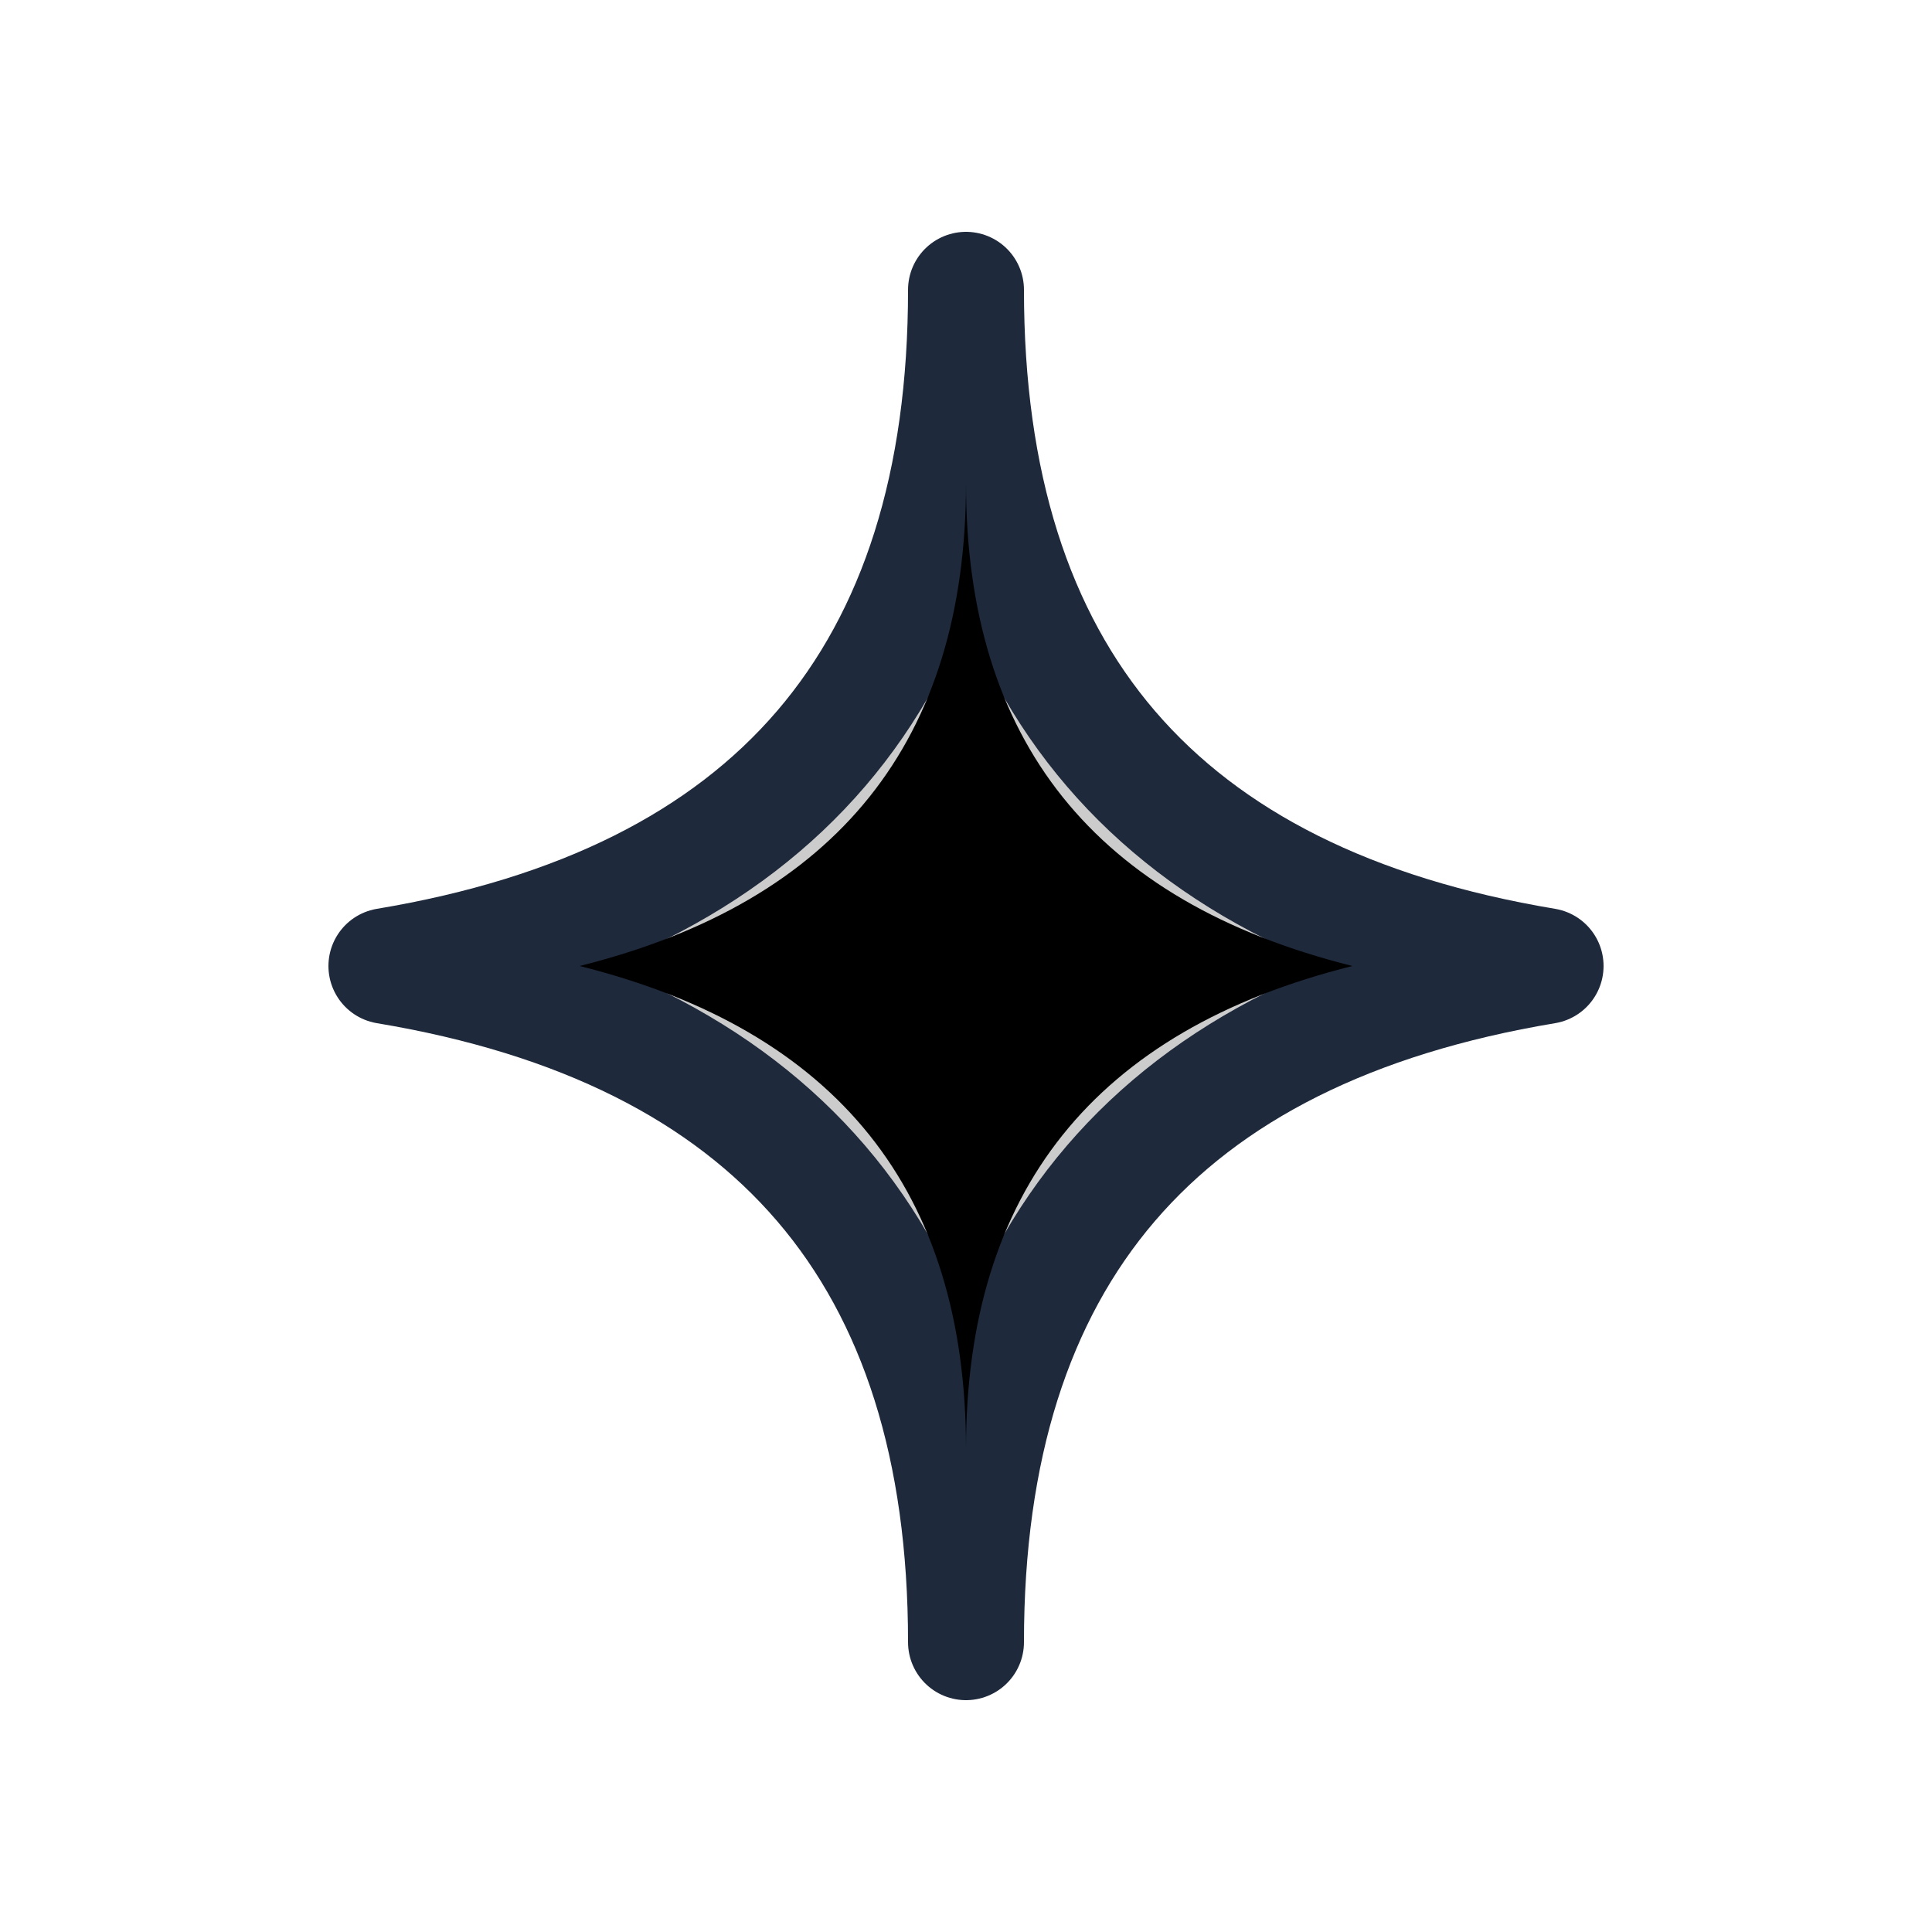
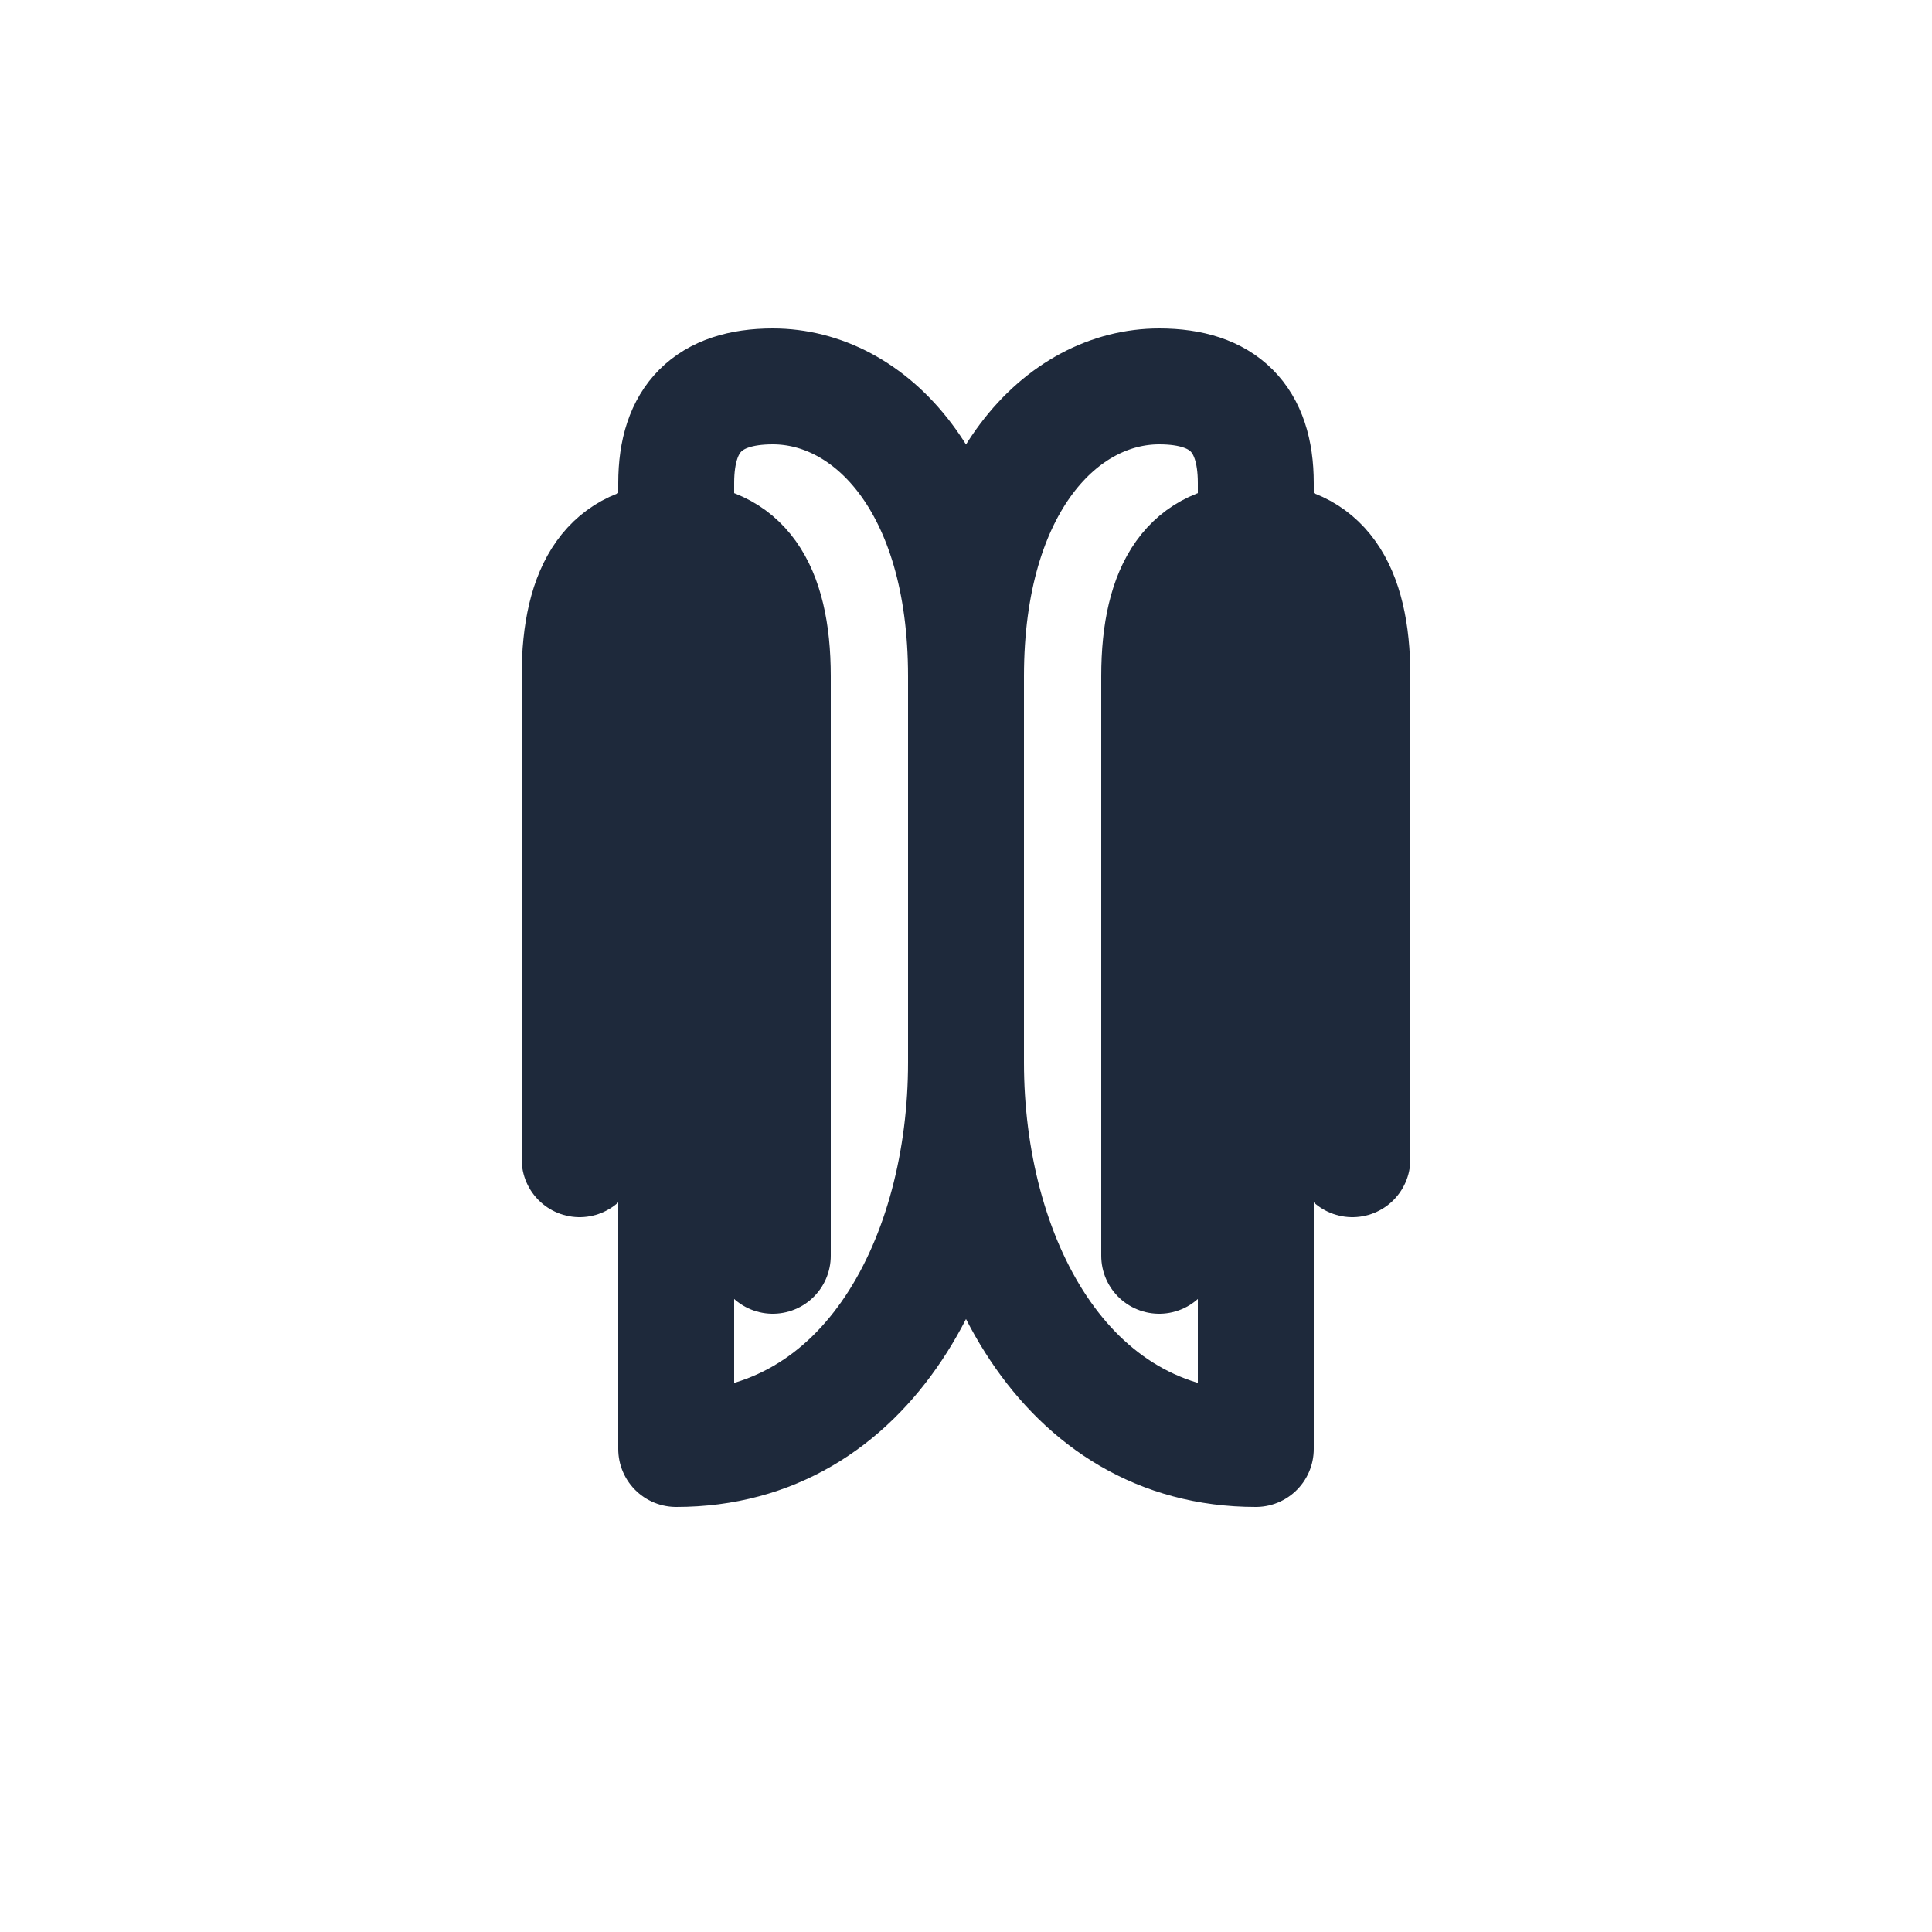
<svg xmlns="http://www.w3.org/2000/svg" viewBox="0 0 100 100" width="100%" height="100%">
  <g fill="#1e293b" stroke="#1e293b" stroke-linecap="round" stroke-linejoin="round">
-     <path d="M 50 15 Q 50 45 20 50 Q 50 55 50 85 Q 50 55 80 50 Q 50 45 50 15 Z" fill="currentColor" fill-opacity="0.2" stroke-width="6" stroke-linejoin="round" />
-     <path d="M 50 25 Q 50 45 30 50 Q 50 55 50 75 Q 50 55 70 50 Q 50 45 50 25 Z" fill="currentColor" stroke="none" />
+     <path d="M 40 65 L 40 35 Q 40 28 35 28 Q 30 28 30 35 L 30 60 M 35 30 L 35 25 Q 35 20 40 20 C 45 20 50 25 50 35 L 50 55 C 50 65 45 75 35 75 Z" fill="none" stroke-width="6" stroke-linejoin="round" />
+     <path d="M 60 65 L 60 35 Q 60 28 65 28 Q 70 28 70 35 L 70 60 M 65 30 L 65 25 Q 65 20 60 20 C 55 20 50 25 50 35 L 50 55 C 50 65 55 75 65 75 Z" fill="none" stroke-width="6" stroke-linejoin="round" />
  </g>
</svg>
